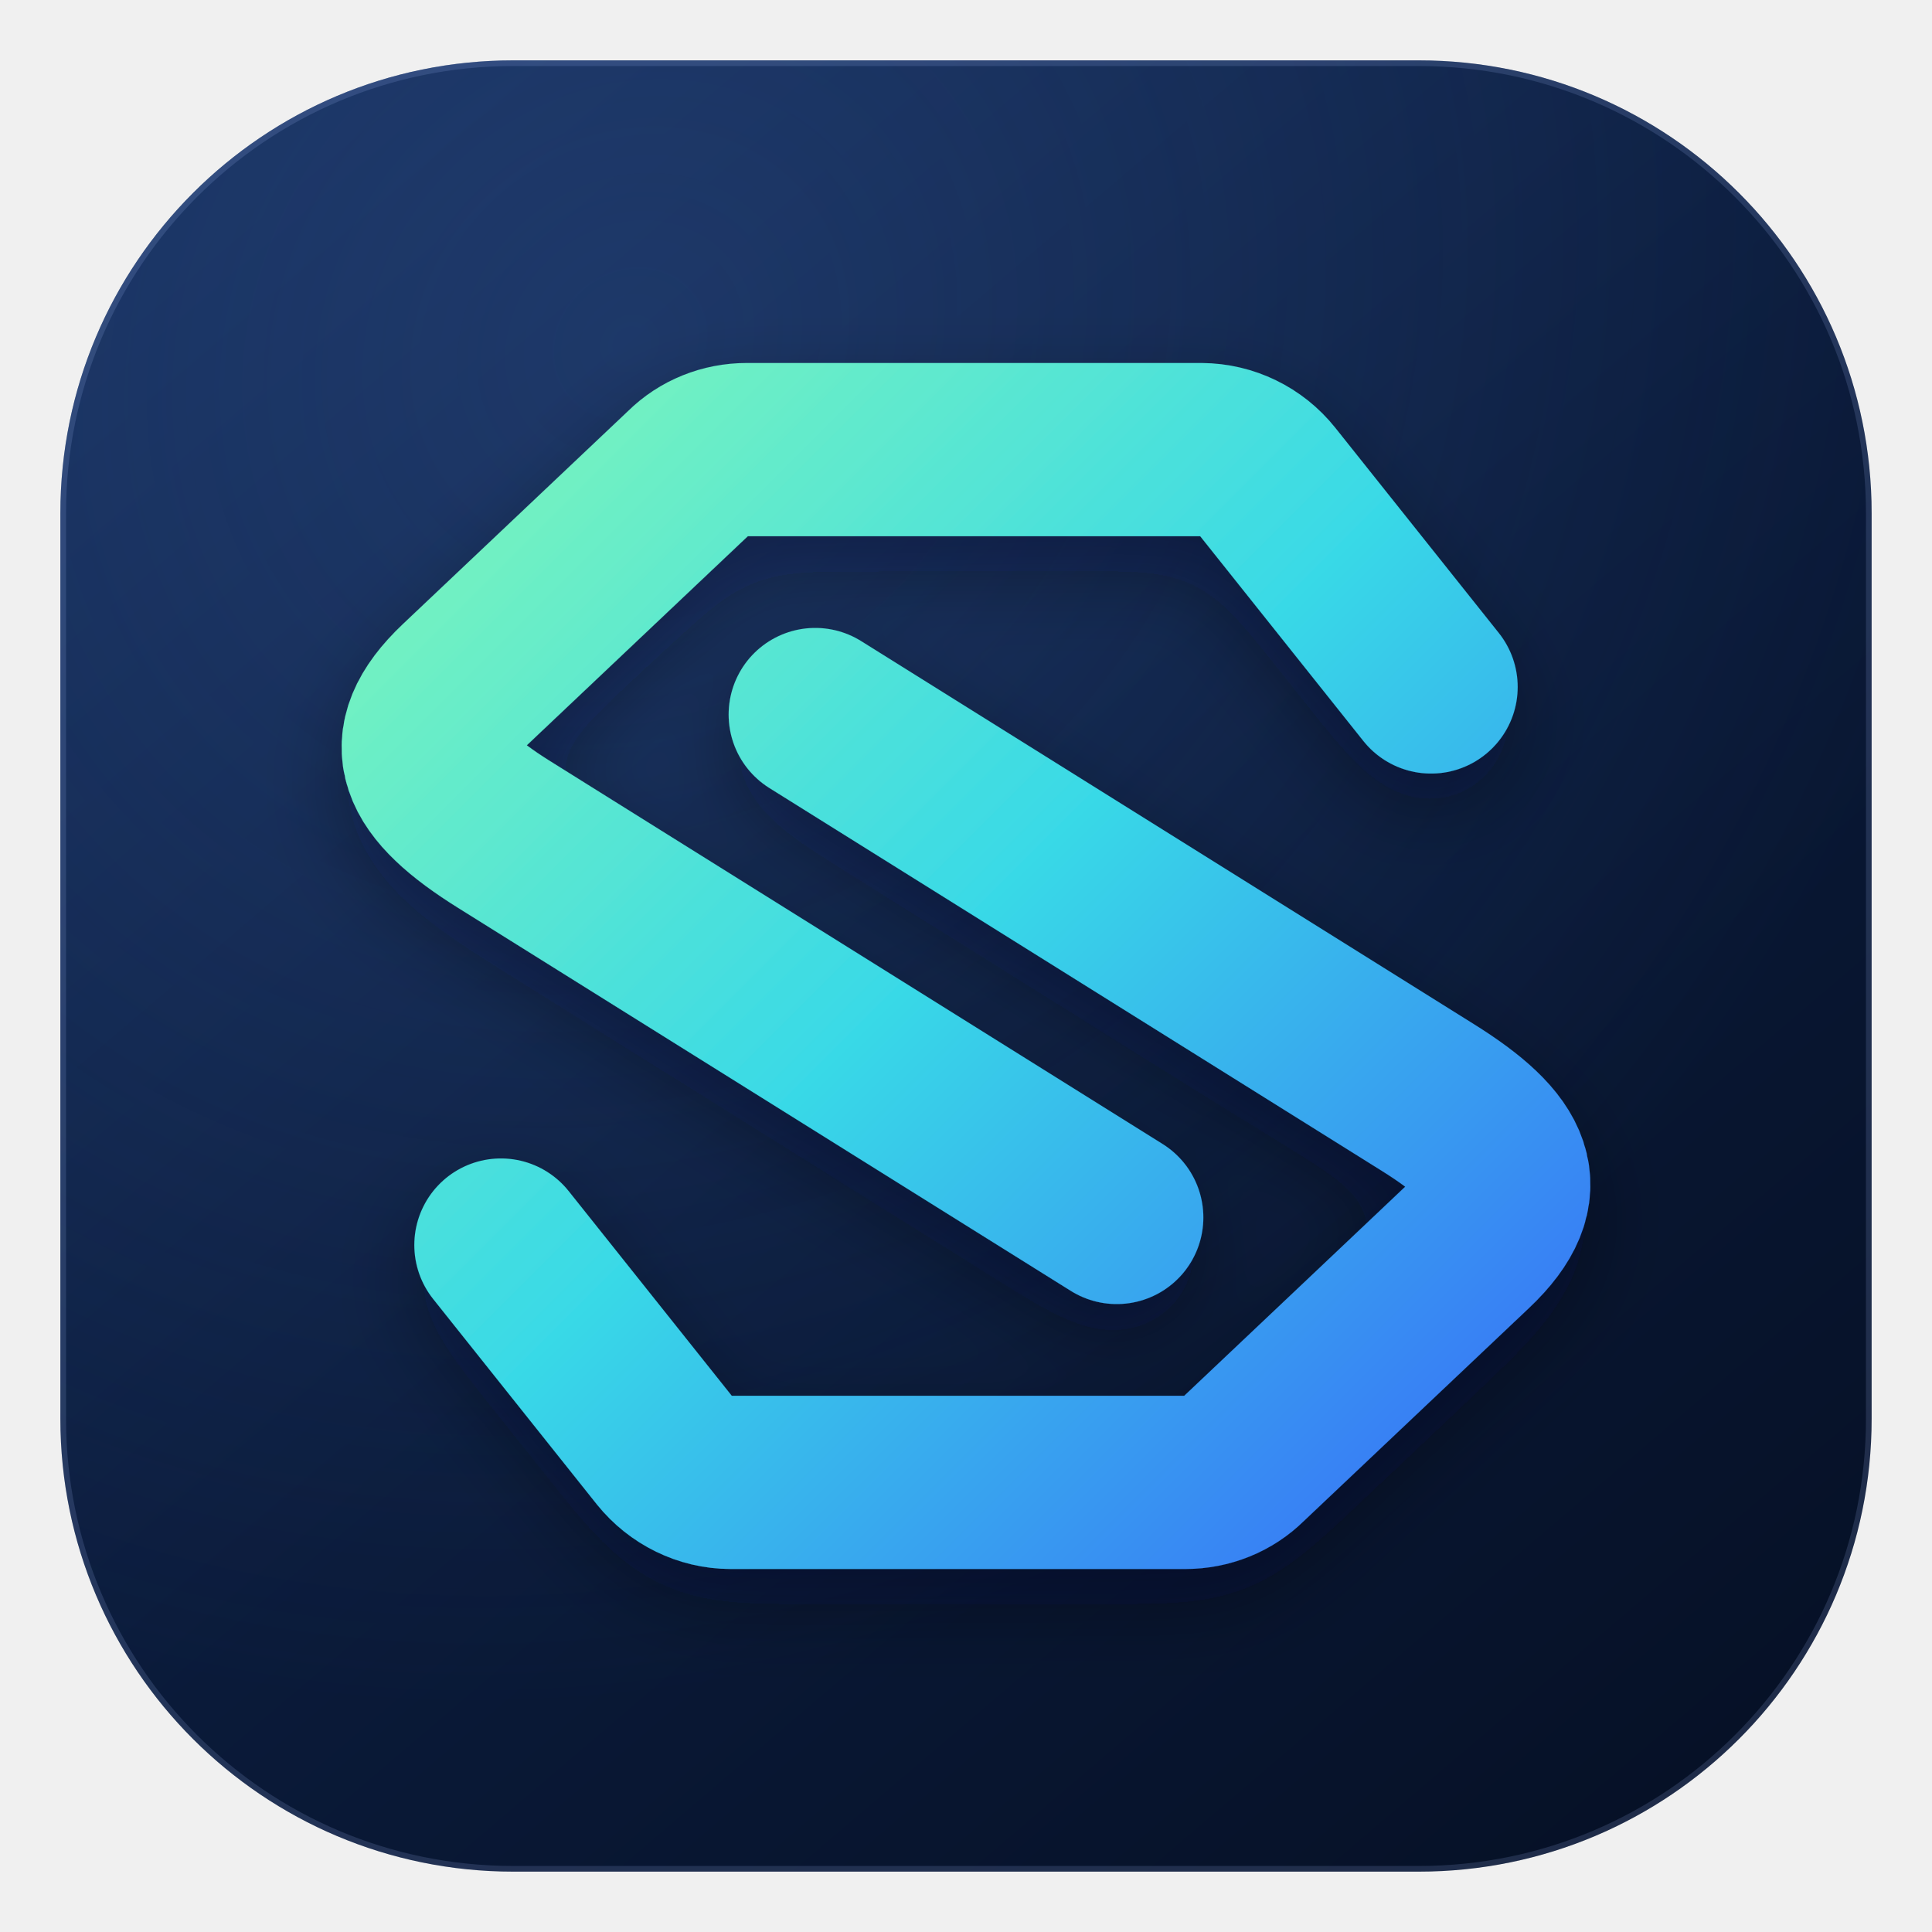
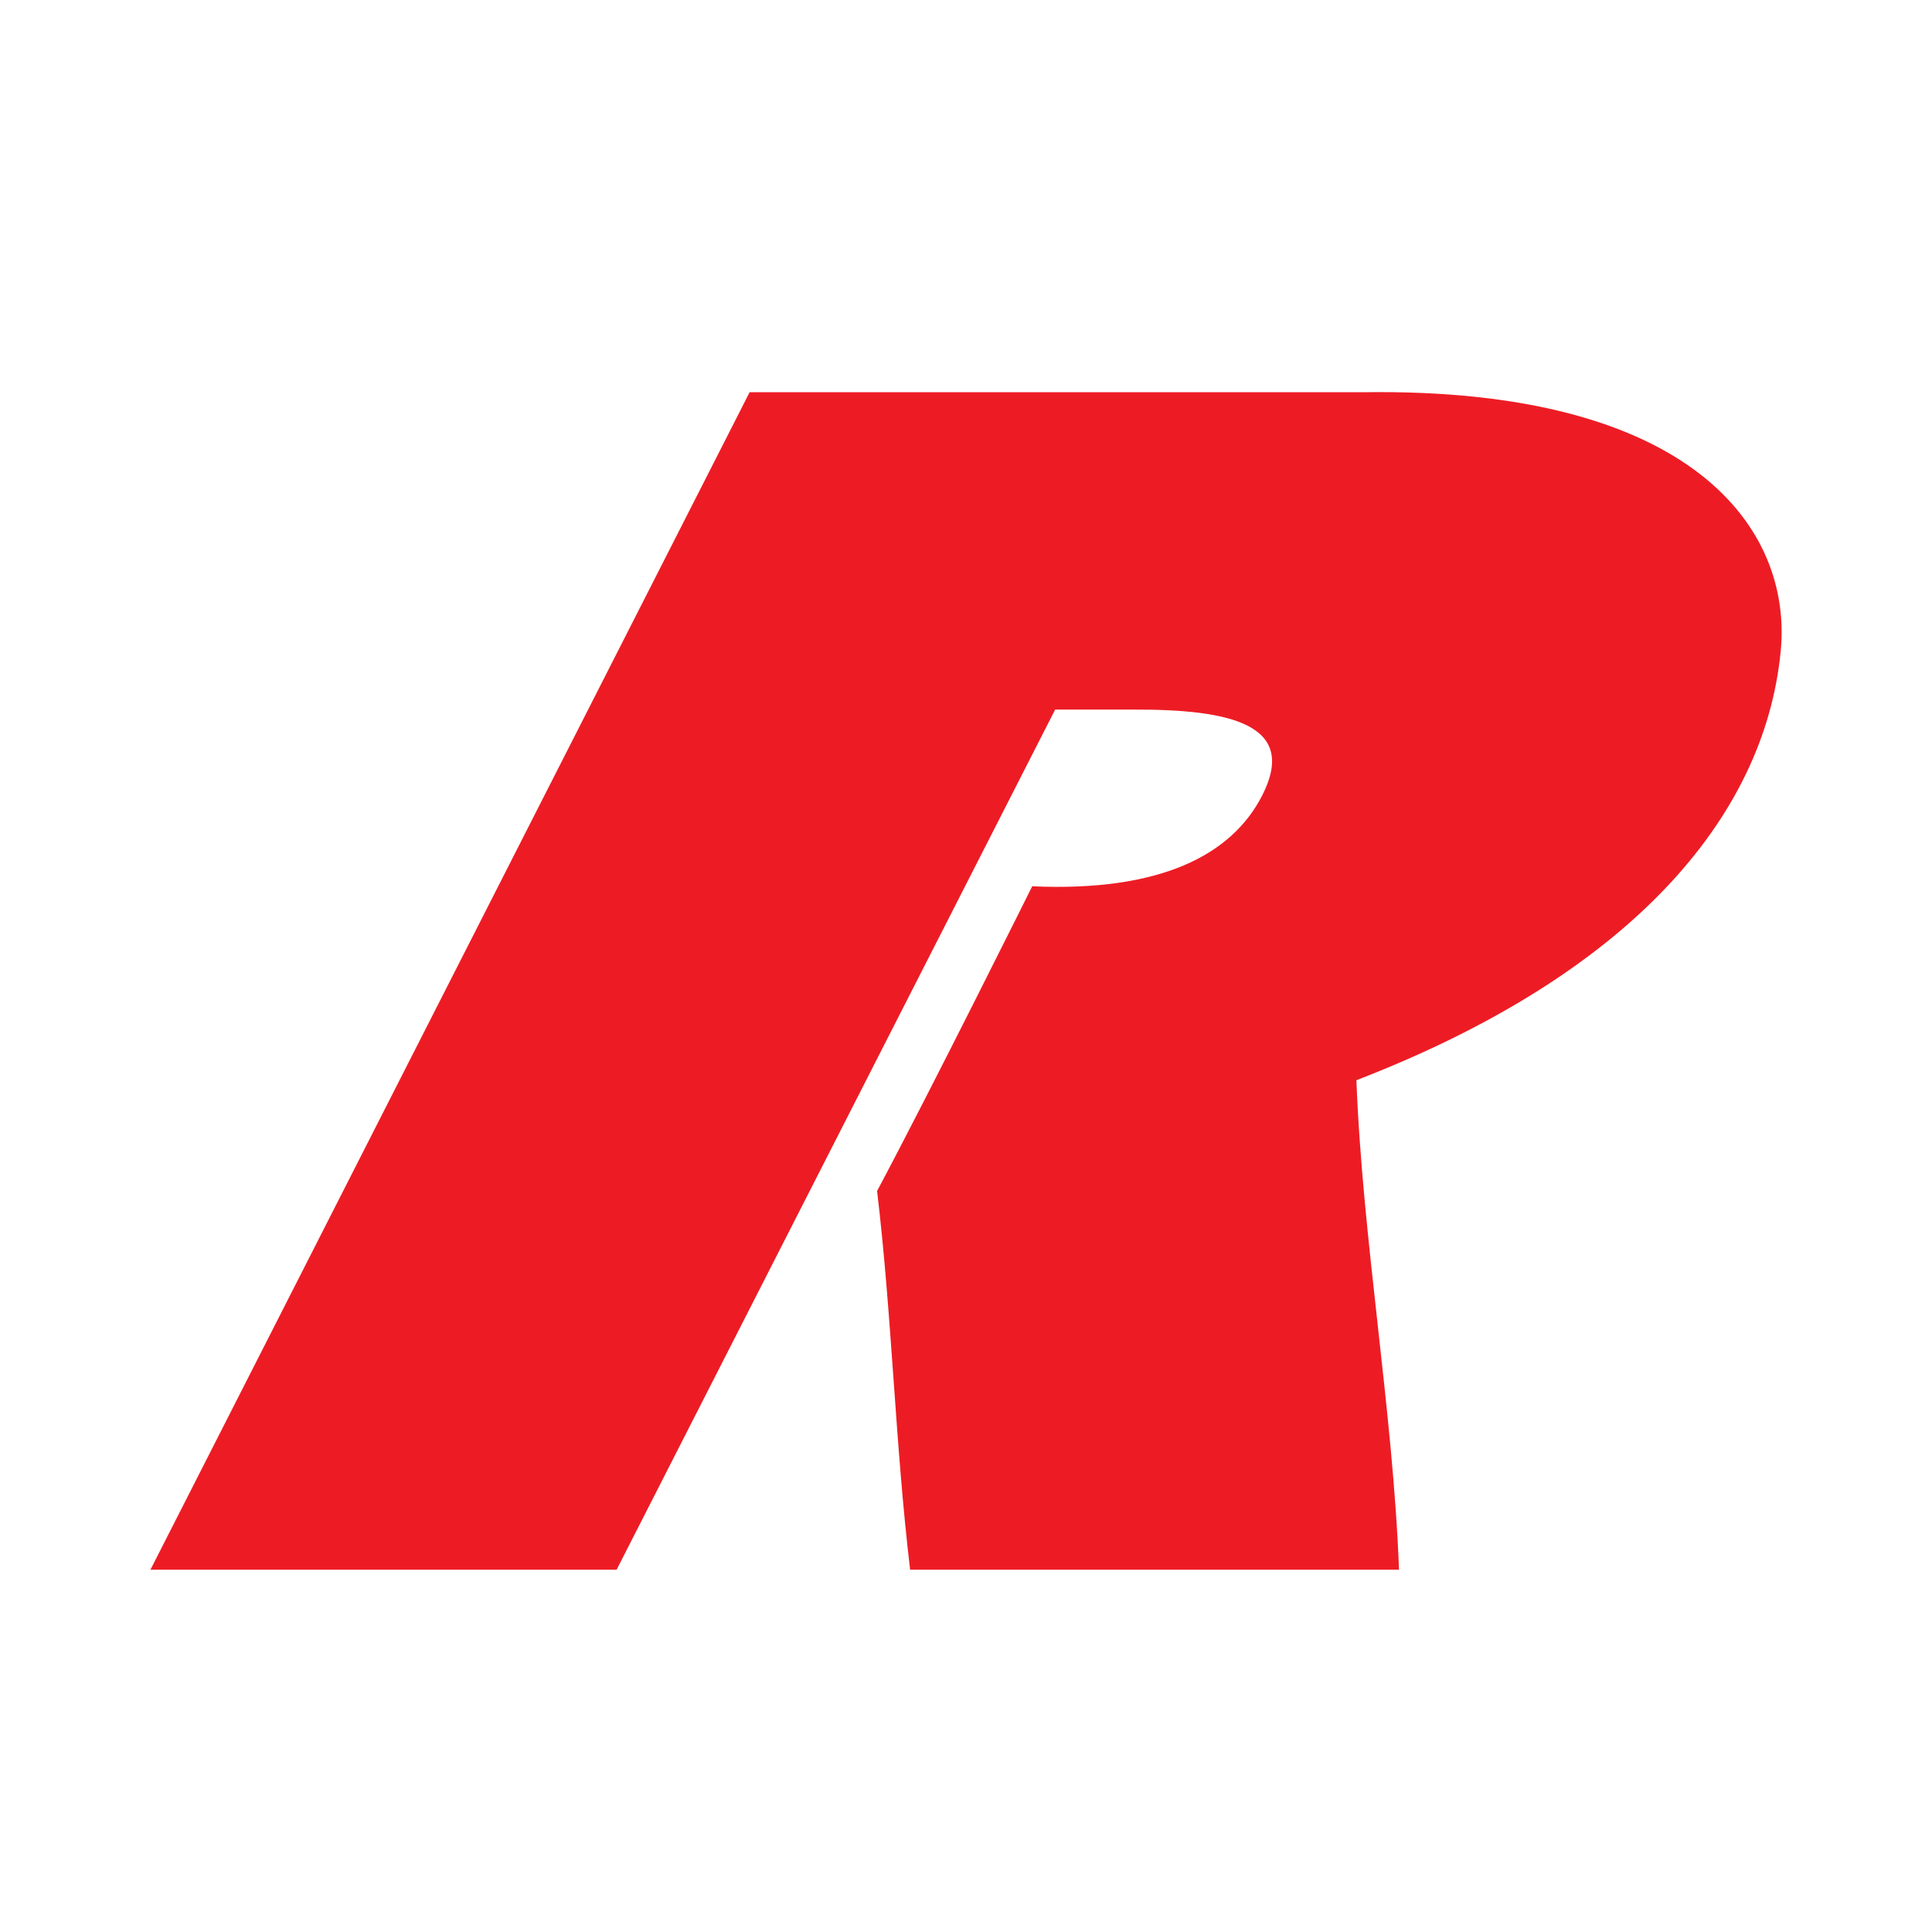
- <svg xmlns="http://www.w3.org/2000/svg" viewBox="0 0 512 512" role="img" aria-labelledby="title desc">
+ <svg xmlns="http://www.w3.org/2000/svg" id="Layer_2" data-name="Layer 2" viewBox="0 0 157.32 157.32">
  <defs>
-     <linearGradient id="s2a-bg" x1="72" y1="44" x2="442" y2="478" gradientUnits="userSpaceOnUse">
-       <stop stop-color="#142B56" />
-       <stop offset=".52" stop-color="#0A1A39" />
-       <stop offset="1" stop-color="#061127" />
-     </linearGradient>
-     <radialGradient id="s2a-ambient" cx="0" cy="0" r="1" gradientUnits="userSpaceOnUse" gradientTransform="translate(168 92) rotate(51) scale(342 382)">
-       <stop stop-color="#3E68B0" stop-opacity=".28" />
-       <stop offset="1" stop-color="#3E68B0" stop-opacity="0" />
-     </radialGradient>
-     <linearGradient id="s2a-brand" x1="4" y1="4" x2="20" y2="20" gradientUnits="userSpaceOnUse">
-       <stop stop-color="#79F4BD" />
-       <stop offset=".48" stop-color="#39D9E7" />
-       <stop offset="1" stop-color="#3875F6" />
-     </linearGradient>
-     <filter id="s2a-shadow" x="-25%" y="-25%" width="150%" height="165%" color-interpolation-filters="sRGB">
-       <feDropShadow dx="0" dy=".55" stdDeviation=".65" flood-color="#020817" flood-opacity=".34" />
-     </filter>
+     <style>
+       .cls-1 {
+         fill: #ed1c24;
+       }
+ 
+       .cls-2 {
+         fill: #fff;
+       }
+     </style>
  </defs>
-   <rect x="16" y="16" width="480" height="480" rx="120" fill="url(#s2a-bg)" />
-   <rect x="16" y="16" width="480" height="480" rx="120" fill="url(#s2a-ambient)" />
-   <rect x="16.75" y="16.75" width="478.5" height="478.5" rx="119.25" fill="none" stroke="#A5BFFF" stroke-opacity=".16" stroke-width="1.5" />
-   <g transform="translate(52 52) scale(17)" fill="none" stroke="url(#s2a-brand)" stroke-linecap="round" stroke-linejoin="round" stroke-width="2.7" filter="url(#s2a-shadow)">
-     <path d="m19.25 7.65-2.55-3.2a1.33 1.33 0 0 0-1.03-.5H8.58c-.34 0-.67.13-.91.37L4.15 7.65c-.93.88-.6 1.52.65 2.3l9.55 5.97" />
-     <path d="m4.75 16.35 2.55 3.2c.25.31.63.5 1.03.5h7.09c.34 0 .67-.13.91-.37l3.52-3.33c.93-.88.6-1.52-.65-2.3L9.65 8.08" />
+   <g id="Layer_1-2" data-name="Layer 1">
+     <g>
+       <rect class="cls-2" x="0" y="0" width="157.32" height="157.32" transform="translate(0 157.32) rotate(-90)" />
+       <path class="cls-1" d="M61.04,31.94L12.25,127.82h37.96l35.71-70.04h6.42c7.76-.02,13.42,1.18,10.43,7.01-2.48,4.84-8.28,7.84-18.72,7.38h0s-8.27,16.64-12.63,24.81c1.21,10.14,1.48,20.7,2.69,30.84h39.81c-.49-12.94-2.98-26.93-3.47-39.86,22.13-8.54,33.22-21.25,34.55-34.93.97-9.95-7.16-21.51-34.07-21.09h-49.89Z" />
+     </g>
  </g>
</svg>
